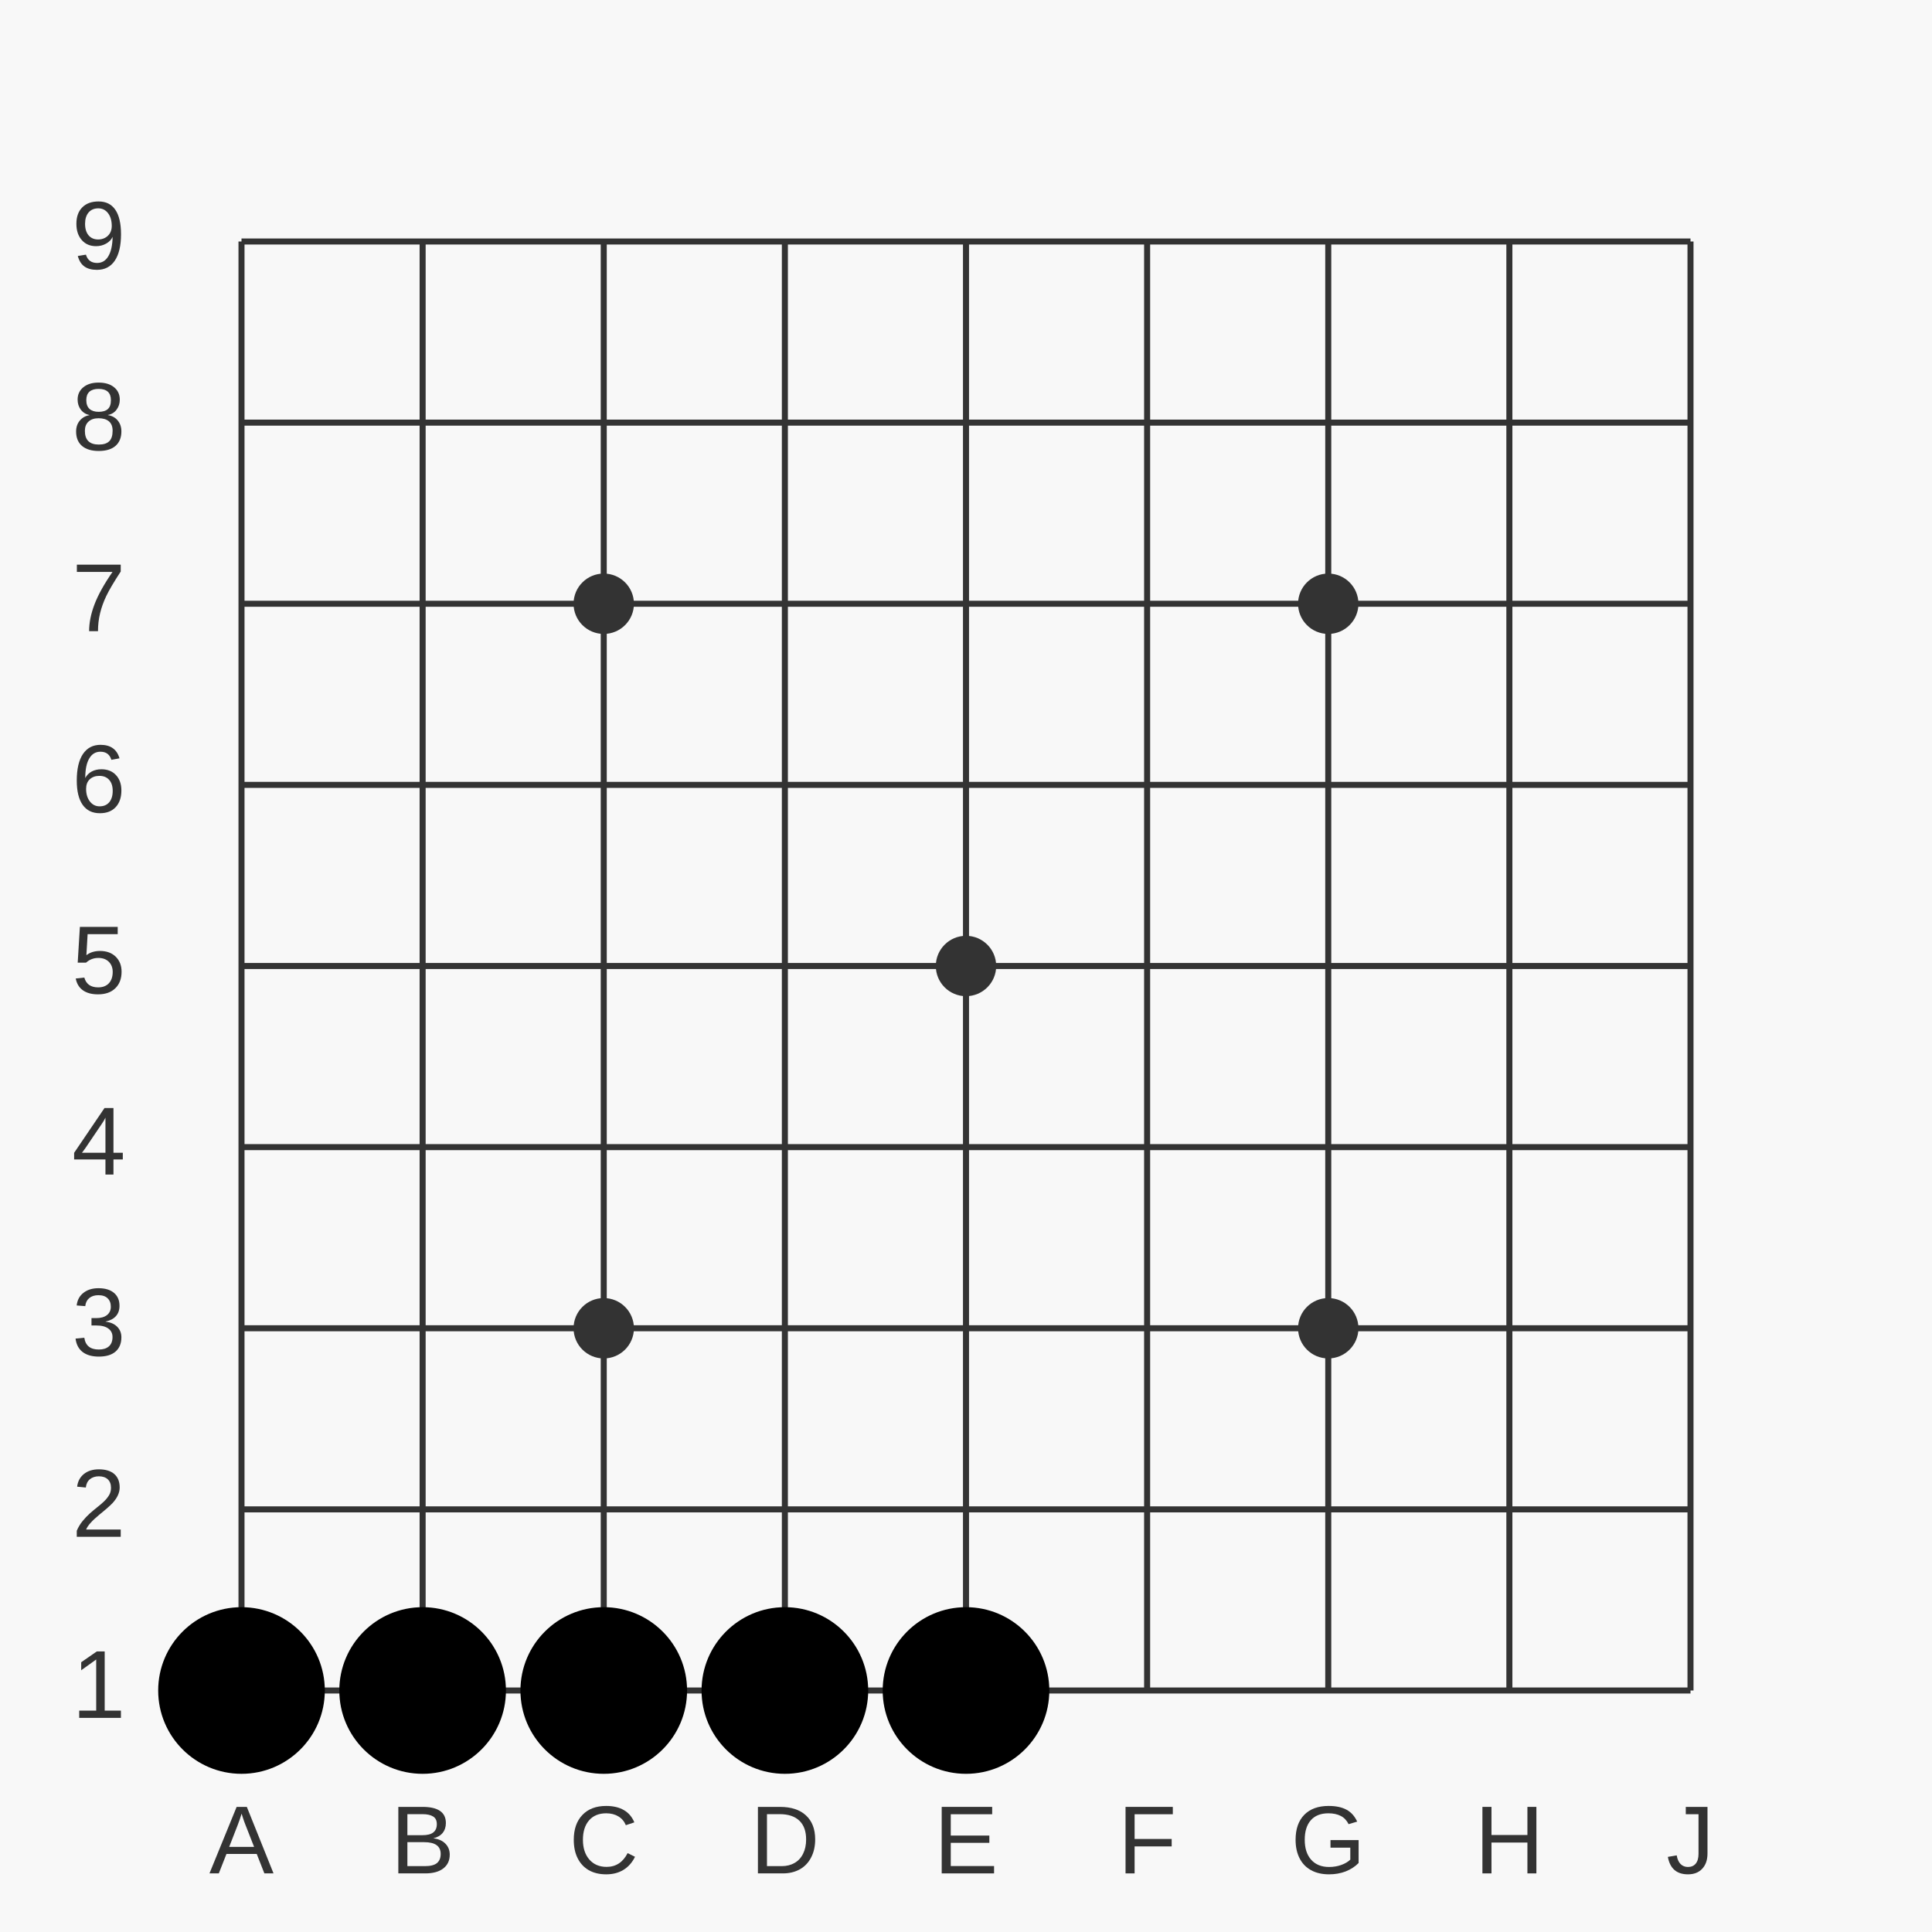
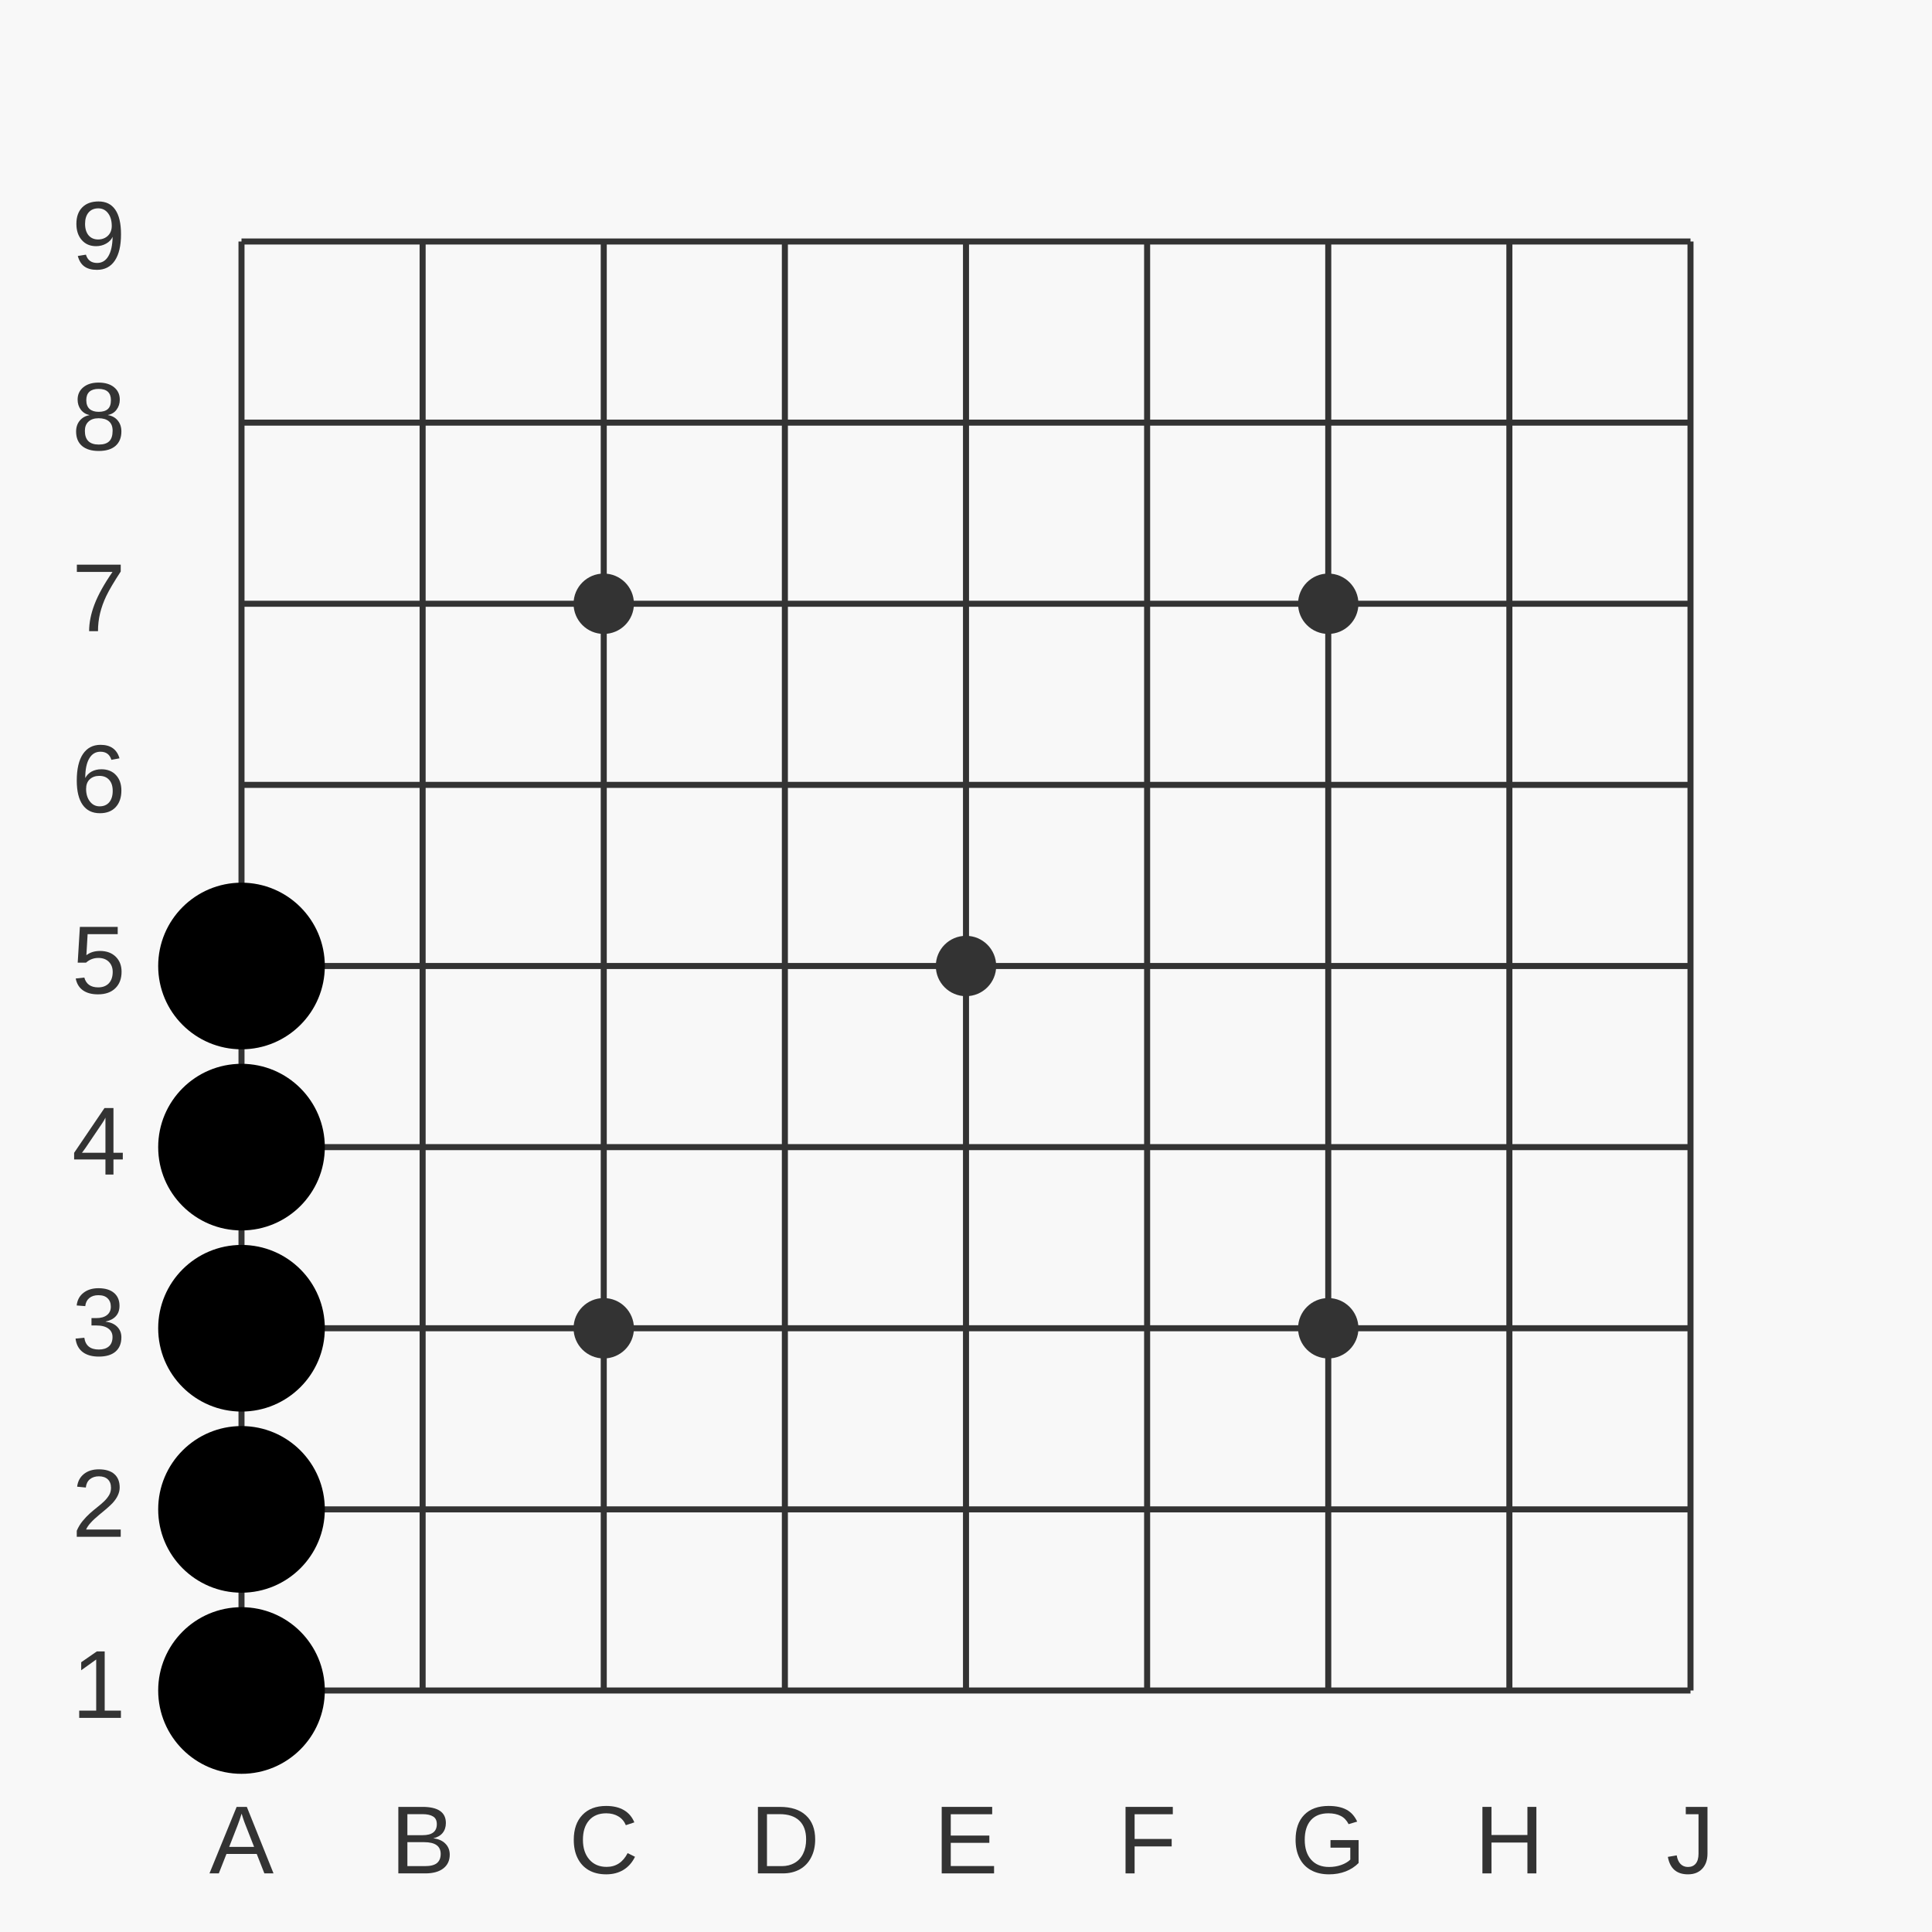
<svg xmlns="http://www.w3.org/2000/svg" width="320" height="320" viewBox="0 0 320 320" class="go-board-svg">
  <defs>
    <style>/* Стили для рендеринга диаграмм Го - Светлая тема */

/* Основной контейнер SVG */
.go-board-svg {
    border: 1px solid #ccc;
    border-radius: 4px;
    background-color: transparent;
    box-shadow: 0 2px 8px rgba(0, 0, 0, 0.1);
    max-width: min(90vw, 800px);
    max-height: min(80vh, 600px);
    width: auto;
    height: auto;
    display: block;
    object-fit: contain;
    transition: max-width 0.3s ease, max-height 0.3s ease;
}

/* Фон доски */
.go-board-background {
    fill: #f8f8f8;
}

/* Линии доски */
.go-board-line {
    stroke: #333333;
    stroke-width: 1;
}

/* Звездные точки (хоси) */
.go-board-hoshi {
    fill: #333333;
    r: 5;
}

/* Координаты */
.go-board-coordinate {
    font-size: 16px;
    font-family: Arial, sans-serif;
    fill: #333333;
}

/* Стили камней для светлой темы */
.go-stone-black {
    fill: #000000;
    stroke: none;
    stroke-width: 0;
}

.go-stone-white {
    fill: #ffffff;
    stroke: #000000;
    stroke-width: 1.5;
}

/* Базовые стили камней */
.go-stone {
    /* Базовые стили для всех камней */
}</style>
  </defs>
  <rect x="0" y="0" width="320" height="320" class="go-board-background" />
  <line x1="40" y1="40" x2="40" y2="280" class="go-board-line" />
  <line x1="40" y1="40" x2="280" y2="40" class="go-board-line" />
  <line x1="70" y1="40" x2="70" y2="280" class="go-board-line" />
  <line x1="40" y1="70" x2="280" y2="70" class="go-board-line" />
  <line x1="100" y1="40" x2="100" y2="280" class="go-board-line" />
  <line x1="40" y1="100" x2="280" y2="100" class="go-board-line" />
  <line x1="130" y1="40" x2="130" y2="280" class="go-board-line" />
  <line x1="40" y1="130" x2="280" y2="130" class="go-board-line" />
  <line x1="160" y1="40" x2="160" y2="280" class="go-board-line" />
  <line x1="40" y1="160" x2="280" y2="160" class="go-board-line" />
  <line x1="190" y1="40" x2="190" y2="280" class="go-board-line" />
  <line x1="40" y1="190" x2="280" y2="190" class="go-board-line" />
  <line x1="220" y1="40" x2="220" y2="280" class="go-board-line" />
  <line x1="40" y1="220" x2="280" y2="220" class="go-board-line" />
  <line x1="250" y1="40" x2="250" y2="280" class="go-board-line" />
  <line x1="40" y1="250" x2="280" y2="250" class="go-board-line" />
  <line x1="280" y1="40" x2="280" y2="280" class="go-board-line" />
  <line x1="40" y1="280" x2="280" y2="280" class="go-board-line" />
  <circle cx="100" cy="220" r="1.5" class="go-board-hoshi" />
  <circle cx="220" cy="220" r="1.5" class="go-board-hoshi" />
  <circle cx="160" cy="160" r="1.5" class="go-board-hoshi" />
  <circle cx="100" cy="100" r="1.5" class="go-board-hoshi" />
  <circle cx="220" cy="100" r="1.5" class="go-board-hoshi" />
  <circle cx="40" cy="280" r="13.8" class="go-stone go-stone-black" />
-   <circle cx="70" cy="280" r="13.8" class="go-stone go-stone-black" />
-   <circle cx="100" cy="280" r="13.8" class="go-stone go-stone-black" />
-   <circle cx="130" cy="280" r="13.8" class="go-stone go-stone-black" />
-   <circle cx="160" cy="280" r="13.8" class="go-stone go-stone-black" />
+   <circle cx="40" cy="250" r="13.8" class="go-stone go-stone-black" />
+   <circle cx="40" cy="220" r="13.8" class="go-stone go-stone-black" />
+   <circle cx="40" cy="190" r="13.8" class="go-stone go-stone-black" />
+   <circle cx="40" cy="160" r="13.8" class="go-stone go-stone-black" />
  <text x="20.8" y="280" font-size="16" text-anchor="end" dominant-baseline="middle" class="go-board-coordinate">1</text>
  <text x="20.8" y="250" font-size="16" text-anchor="end" dominant-baseline="middle" class="go-board-coordinate">2</text>
  <text x="20.8" y="220" font-size="16" text-anchor="end" dominant-baseline="middle" class="go-board-coordinate">3</text>
  <text x="20.8" y="190" font-size="16" text-anchor="end" dominant-baseline="middle" class="go-board-coordinate">4</text>
  <text x="20.8" y="160" font-size="16" text-anchor="end" dominant-baseline="middle" class="go-board-coordinate">5</text>
  <text x="20.8" y="130" font-size="16" text-anchor="end" dominant-baseline="middle" class="go-board-coordinate">6</text>
  <text x="20.8" y="100" font-size="16" text-anchor="end" dominant-baseline="middle" class="go-board-coordinate">7</text>
  <text x="20.8" y="70" font-size="16" text-anchor="end" dominant-baseline="middle" class="go-board-coordinate">8</text>
  <text x="20.8" y="40" font-size="16" text-anchor="end" dominant-baseline="middle" class="go-board-coordinate">9</text>
  <text x="40" y="299.2" font-size="16" text-anchor="middle" dominant-baseline="hanging" class="go-board-coordinate">A</text>
  <text x="70" y="299.2" font-size="16" text-anchor="middle" dominant-baseline="hanging" class="go-board-coordinate">B</text>
  <text x="100" y="299.2" font-size="16" text-anchor="middle" dominant-baseline="hanging" class="go-board-coordinate">C</text>
  <text x="130" y="299.2" font-size="16" text-anchor="middle" dominant-baseline="hanging" class="go-board-coordinate">D</text>
  <text x="160" y="299.2" font-size="16" text-anchor="middle" dominant-baseline="hanging" class="go-board-coordinate">E</text>
  <text x="190" y="299.2" font-size="16" text-anchor="middle" dominant-baseline="hanging" class="go-board-coordinate">F</text>
  <text x="220" y="299.2" font-size="16" text-anchor="middle" dominant-baseline="hanging" class="go-board-coordinate">G</text>
  <text x="250" y="299.2" font-size="16" text-anchor="middle" dominant-baseline="hanging" class="go-board-coordinate">H</text>
  <text x="280" y="299.2" font-size="16" text-anchor="middle" dominant-baseline="hanging" class="go-board-coordinate">J</text>
</svg>
